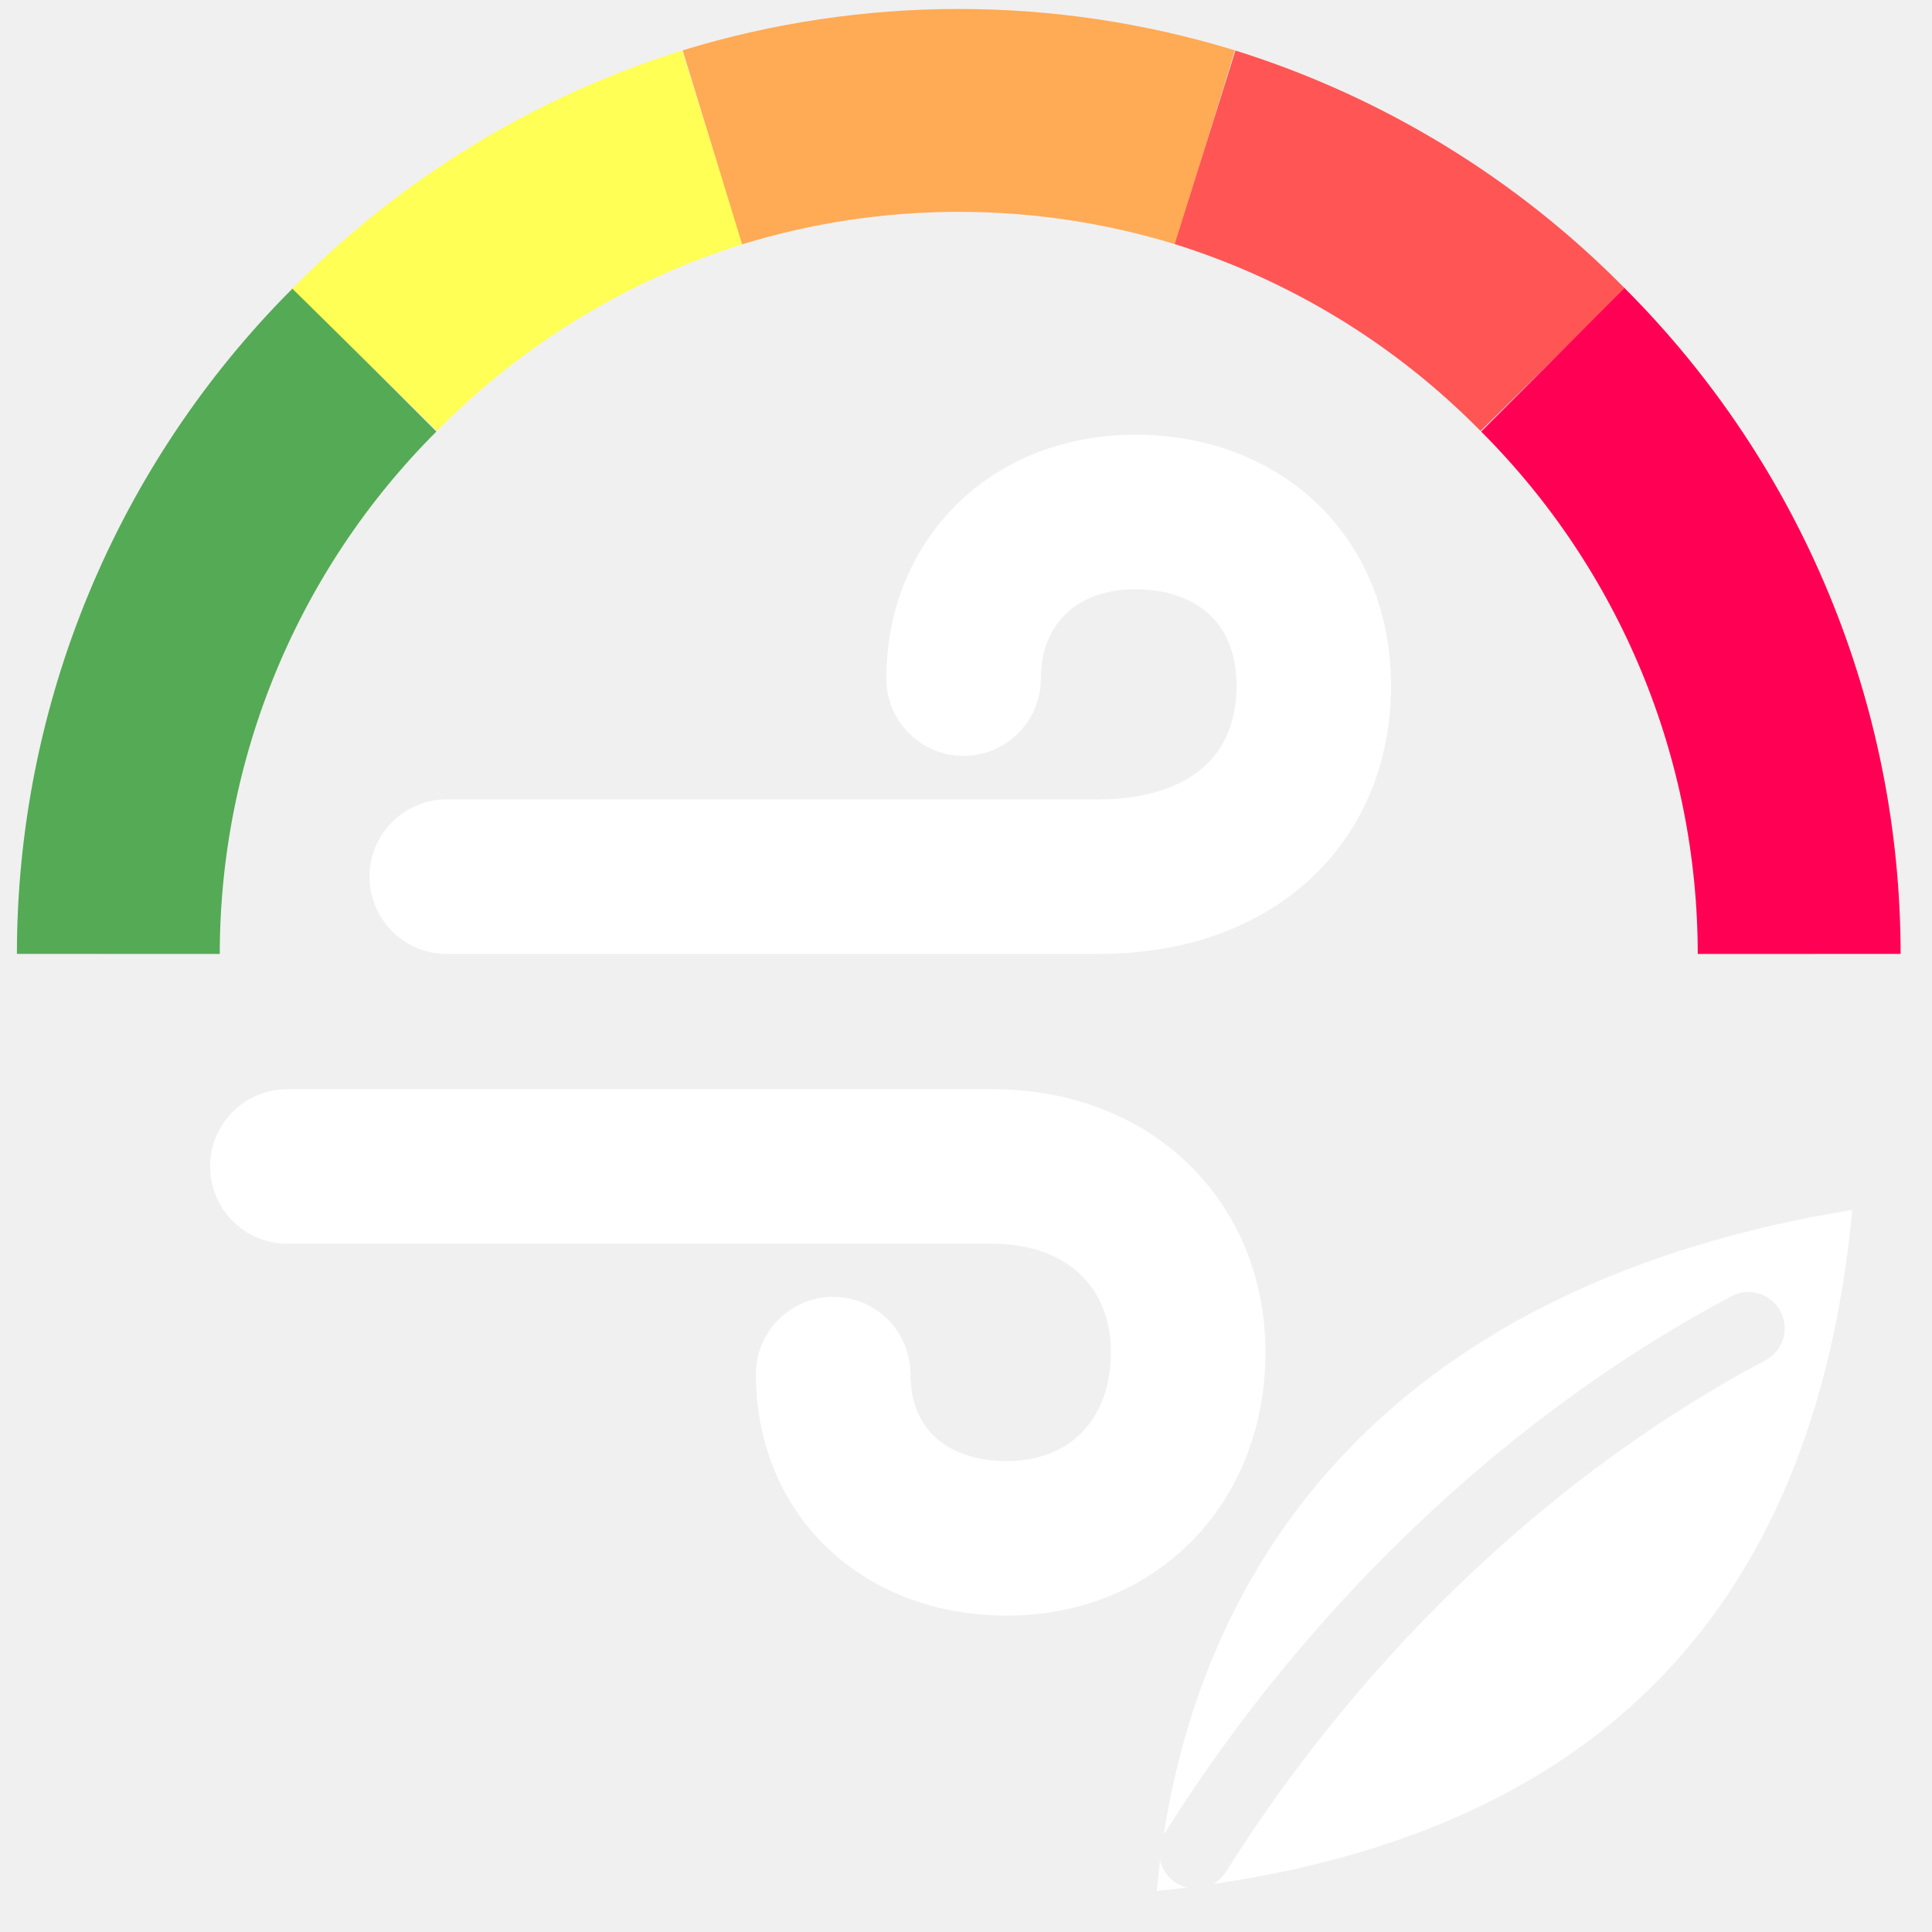
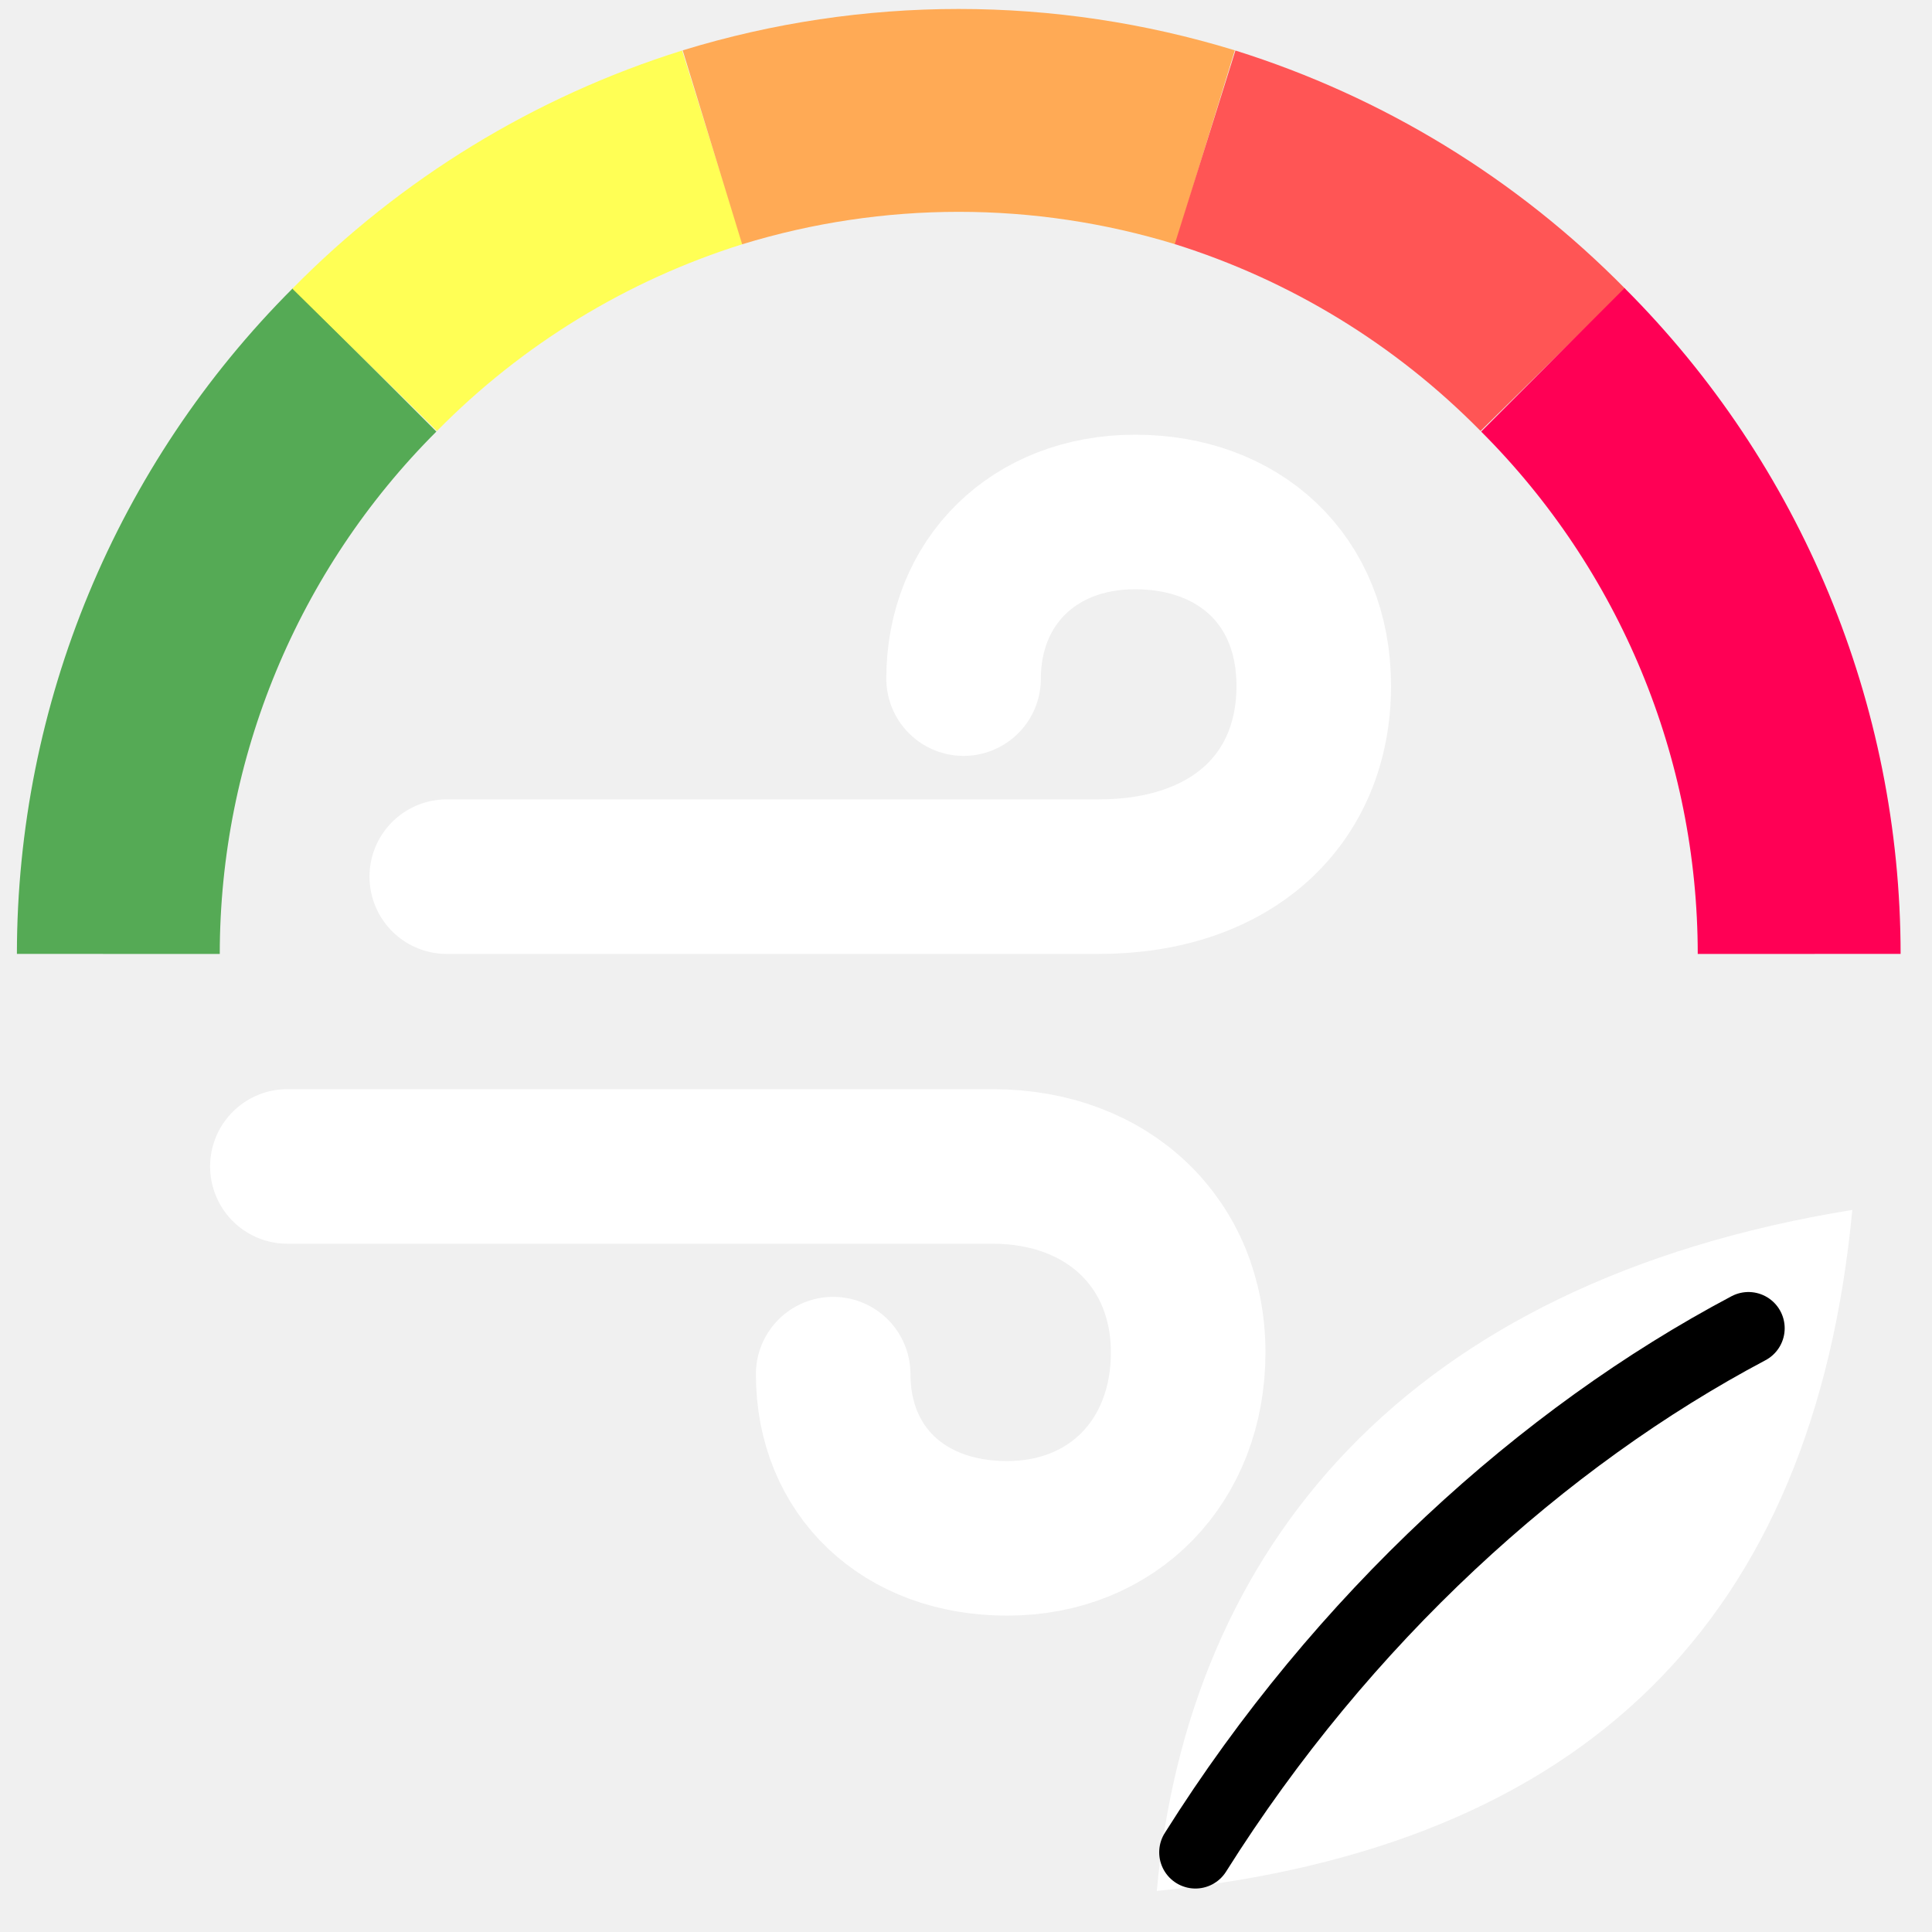
<svg xmlns="http://www.w3.org/2000/svg" width="40" height="40" viewBox="115 105 800 800">
-   <defs>
-     <mask id="leafvein">
-       <rect x="0" y="0" width="1024" height="1024" fill="#fff" />
-       <path d="M610 872 C671 775 754 700 839 655" fill="none" stroke="#000" stroke-width="30" stroke-linecap="round" />
-     </mask>
-   </defs>
  <g fill="none" stroke-width="84" stroke-linecap="butt">
    <path d="M164 500 A348 348 0 0 1 266 254" stroke="#55AA55" />
    <path d="M266 254 A348 348 0 0 1 410 166" stroke="#FFFF55" />
    <path d="M410 166 A348 348 0 0 1 614 166" stroke="#FFAA55" />
    <path d="M614 166 A348 348 0 0 1 758 254" stroke="#FF5555" />
    <path d="M758 254 A348 348 0 0 1 860 500" stroke="#FF0055" />
  </g>
  <g fill="none" stroke="#FFFFFF" stroke-width="64" stroke-linecap="round" stroke-linejoin="round">
    <path d="M300 468 H570 C625 468 659 436 659 389 C659 345 628 317 585 317 C543 317 514 346 514 386" />
    <path d="M234 588 H526 C574 588 607 620 607 665 C607 710 576 742 532 742 C489 742 460 714 460 674" />
  </g>
-   <path d="M594 888 C607 746 697 636 882 606 C866 775 772 870 594 888 Z" fill="#FFFFFF" mask="url(#leafvein)" />
+   <path d="M594 888 C607 746 697 636 882 606 C866 775 772 870 594 888 Z" fill="#FFFFFF" />
+   <path d="M610 872 C671 775 754 700 839 655" fill="none" stroke="#000000" stroke-width="30" stroke-linecap="round" />
</svg>
